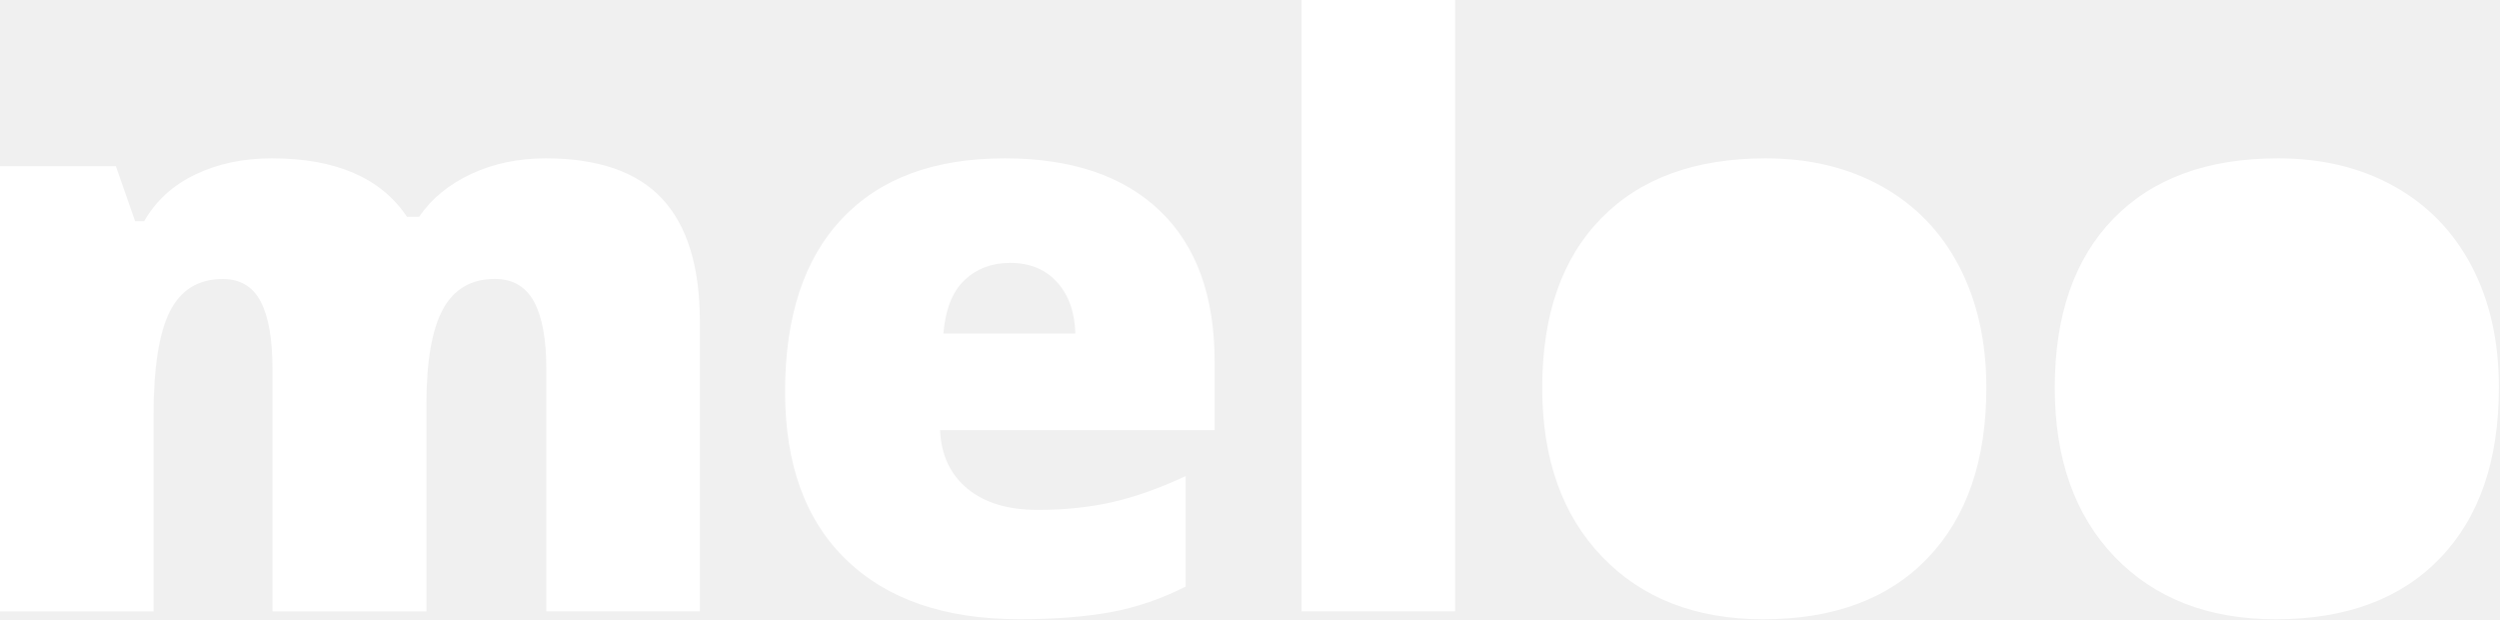
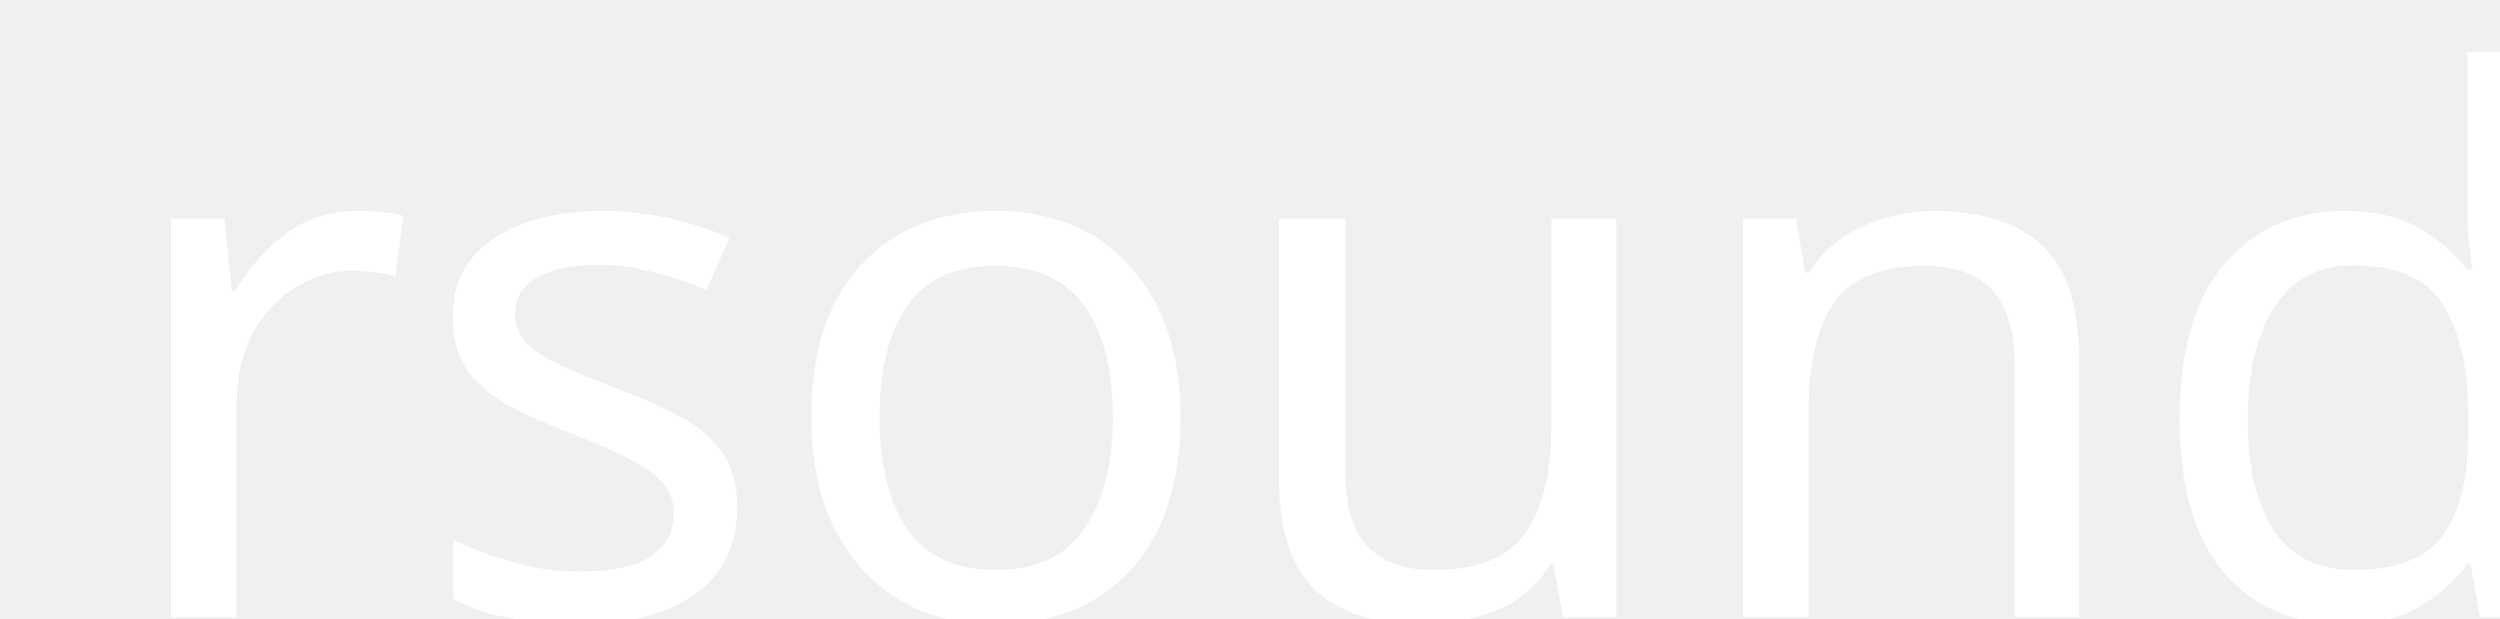
- <svg xmlns="http://www.w3.org/2000/svg" version="1.0" id="Layer_1" x="0px" y="0px" width="74.014px" height="18.334px" viewBox="0 0 74.014 18.334" enable-background="new 0 0 74.014 18.334" xml:space="preserve">
+ <svg xmlns="http://www.w3.org/2000/svg" version="1.1" id="Layer_1" x="0px" y="0px" viewBox="0 0 74 18.3" style="enable-background:new 0 0 74 18.3;" xml:space="preserve">
+   <style type="text/css">
+ 	.st0{fill:none;}
+ 	.st1{fill:#FFFFFF;}
+ 	.st2{font-family:'Buran-USSR';}
+ 	.st3{font-size:22px;}
+ </style>
  <g>
    <g>
-       <path fill="#FFFFFF" d="M16.157,4.688c-0.799,0-1.529,0.152-2.192,0.458c-0.664,0.308-1.181,0.731-1.553,1.273h-0.359    c-0.77-1.153-2.104-1.731-4.003-1.731c-0.847,0-1.601,0.158-2.264,0.478C5.123,5.482,4.617,5.943,4.268,6.549H4.001L3.431,4.92H0    v13.18h4.547v-5.77c0-1.442,0.162-2.48,0.489-3.119C5.361,8.577,5.881,8.26,6.594,8.26c0.52,0,0.896,0.223,1.128,0.669    c0.233,0.445,0.349,1.113,0.349,2.007v7.164h4.559v-6.142c0-1.271,0.165-2.207,0.489-2.804c0.327-0.596,0.837-0.896,1.537-0.896    c0.527,0,0.914,0.223,1.157,0.668c0.244,0.446,0.368,1.114,0.368,2.008v7.164h4.547V9.526c0-1.629-0.372-2.841-1.117-3.642    C18.867,5.086,17.715,4.688,16.157,4.688z M29.753,4.688c-2.085,0-3.69,0.594-4.813,1.785c-1.126,1.189-1.688,2.898-1.688,5.125    c0,2.153,0.606,3.816,1.82,4.982c1.212,1.167,2.918,1.752,5.111,1.752c1.057,0,1.963-0.072,2.722-0.21    c0.761-0.142,1.498-0.392,2.211-0.757v-3.269c-0.785,0.364-1.513,0.623-2.181,0.772c-0.673,0.152-1.408,0.228-2.205,0.228    c-0.878,0-1.57-0.21-2.078-0.629c-0.508-0.42-0.778-0.996-0.81-1.733h8.132v-2.023c0-1.945-0.539-3.435-1.622-4.471    C33.272,5.206,31.738,4.688,29.753,4.688z M27.94,9.875c0.062-0.721,0.271-1.25,0.632-1.587c0.36-0.338,0.809-0.505,1.343-0.505    c0.583,0,1.045,0.188,1.392,0.57c0.344,0.379,0.524,0.888,0.542,1.521H27.94z M38.548,18.099h4.548V0h-4.548V18.099z     M55.728,5.514c-0.992-0.552-2.139-0.826-3.432-0.826c-2.095,0-3.722,0.594-4.881,1.785c-1.16,1.189-1.738,2.86-1.738,5.008    c0,2.102,0.592,3.77,1.773,5.001c1.182,1.232,2.775,1.852,4.774,1.852c2.085,0,3.71-0.604,4.869-1.812    c1.156-1.204,1.738-2.888,1.738-5.041c0-1.372-0.271-2.572-0.809-3.601C57.486,6.854,56.721,6.065,55.728,5.514z M73.204,7.88    c-0.539-1.025-1.306-1.814-2.298-2.366c-0.992-0.553-2.138-0.826-3.431-0.826c-2.096,0-3.721,0.594-4.879,1.785    c-1.159,1.19-1.739,2.86-1.739,5.008c0,2.102,0.592,3.77,1.771,5.001c1.185,1.232,2.774,1.852,4.774,1.852    c2.087,0,3.71-0.604,4.869-1.812c1.159-1.204,1.739-2.888,1.739-5.041C74.013,10.108,73.743,8.909,73.204,7.88z" />
+       <rect x="0" y="0" class="st0" width="74" height="18.3" />
+       <text transform="matrix(1 0 0 1 3.1904 18.2617)" class="st1 st2 st3">rsounds</text>
    </g>
  </g>
</svg>
